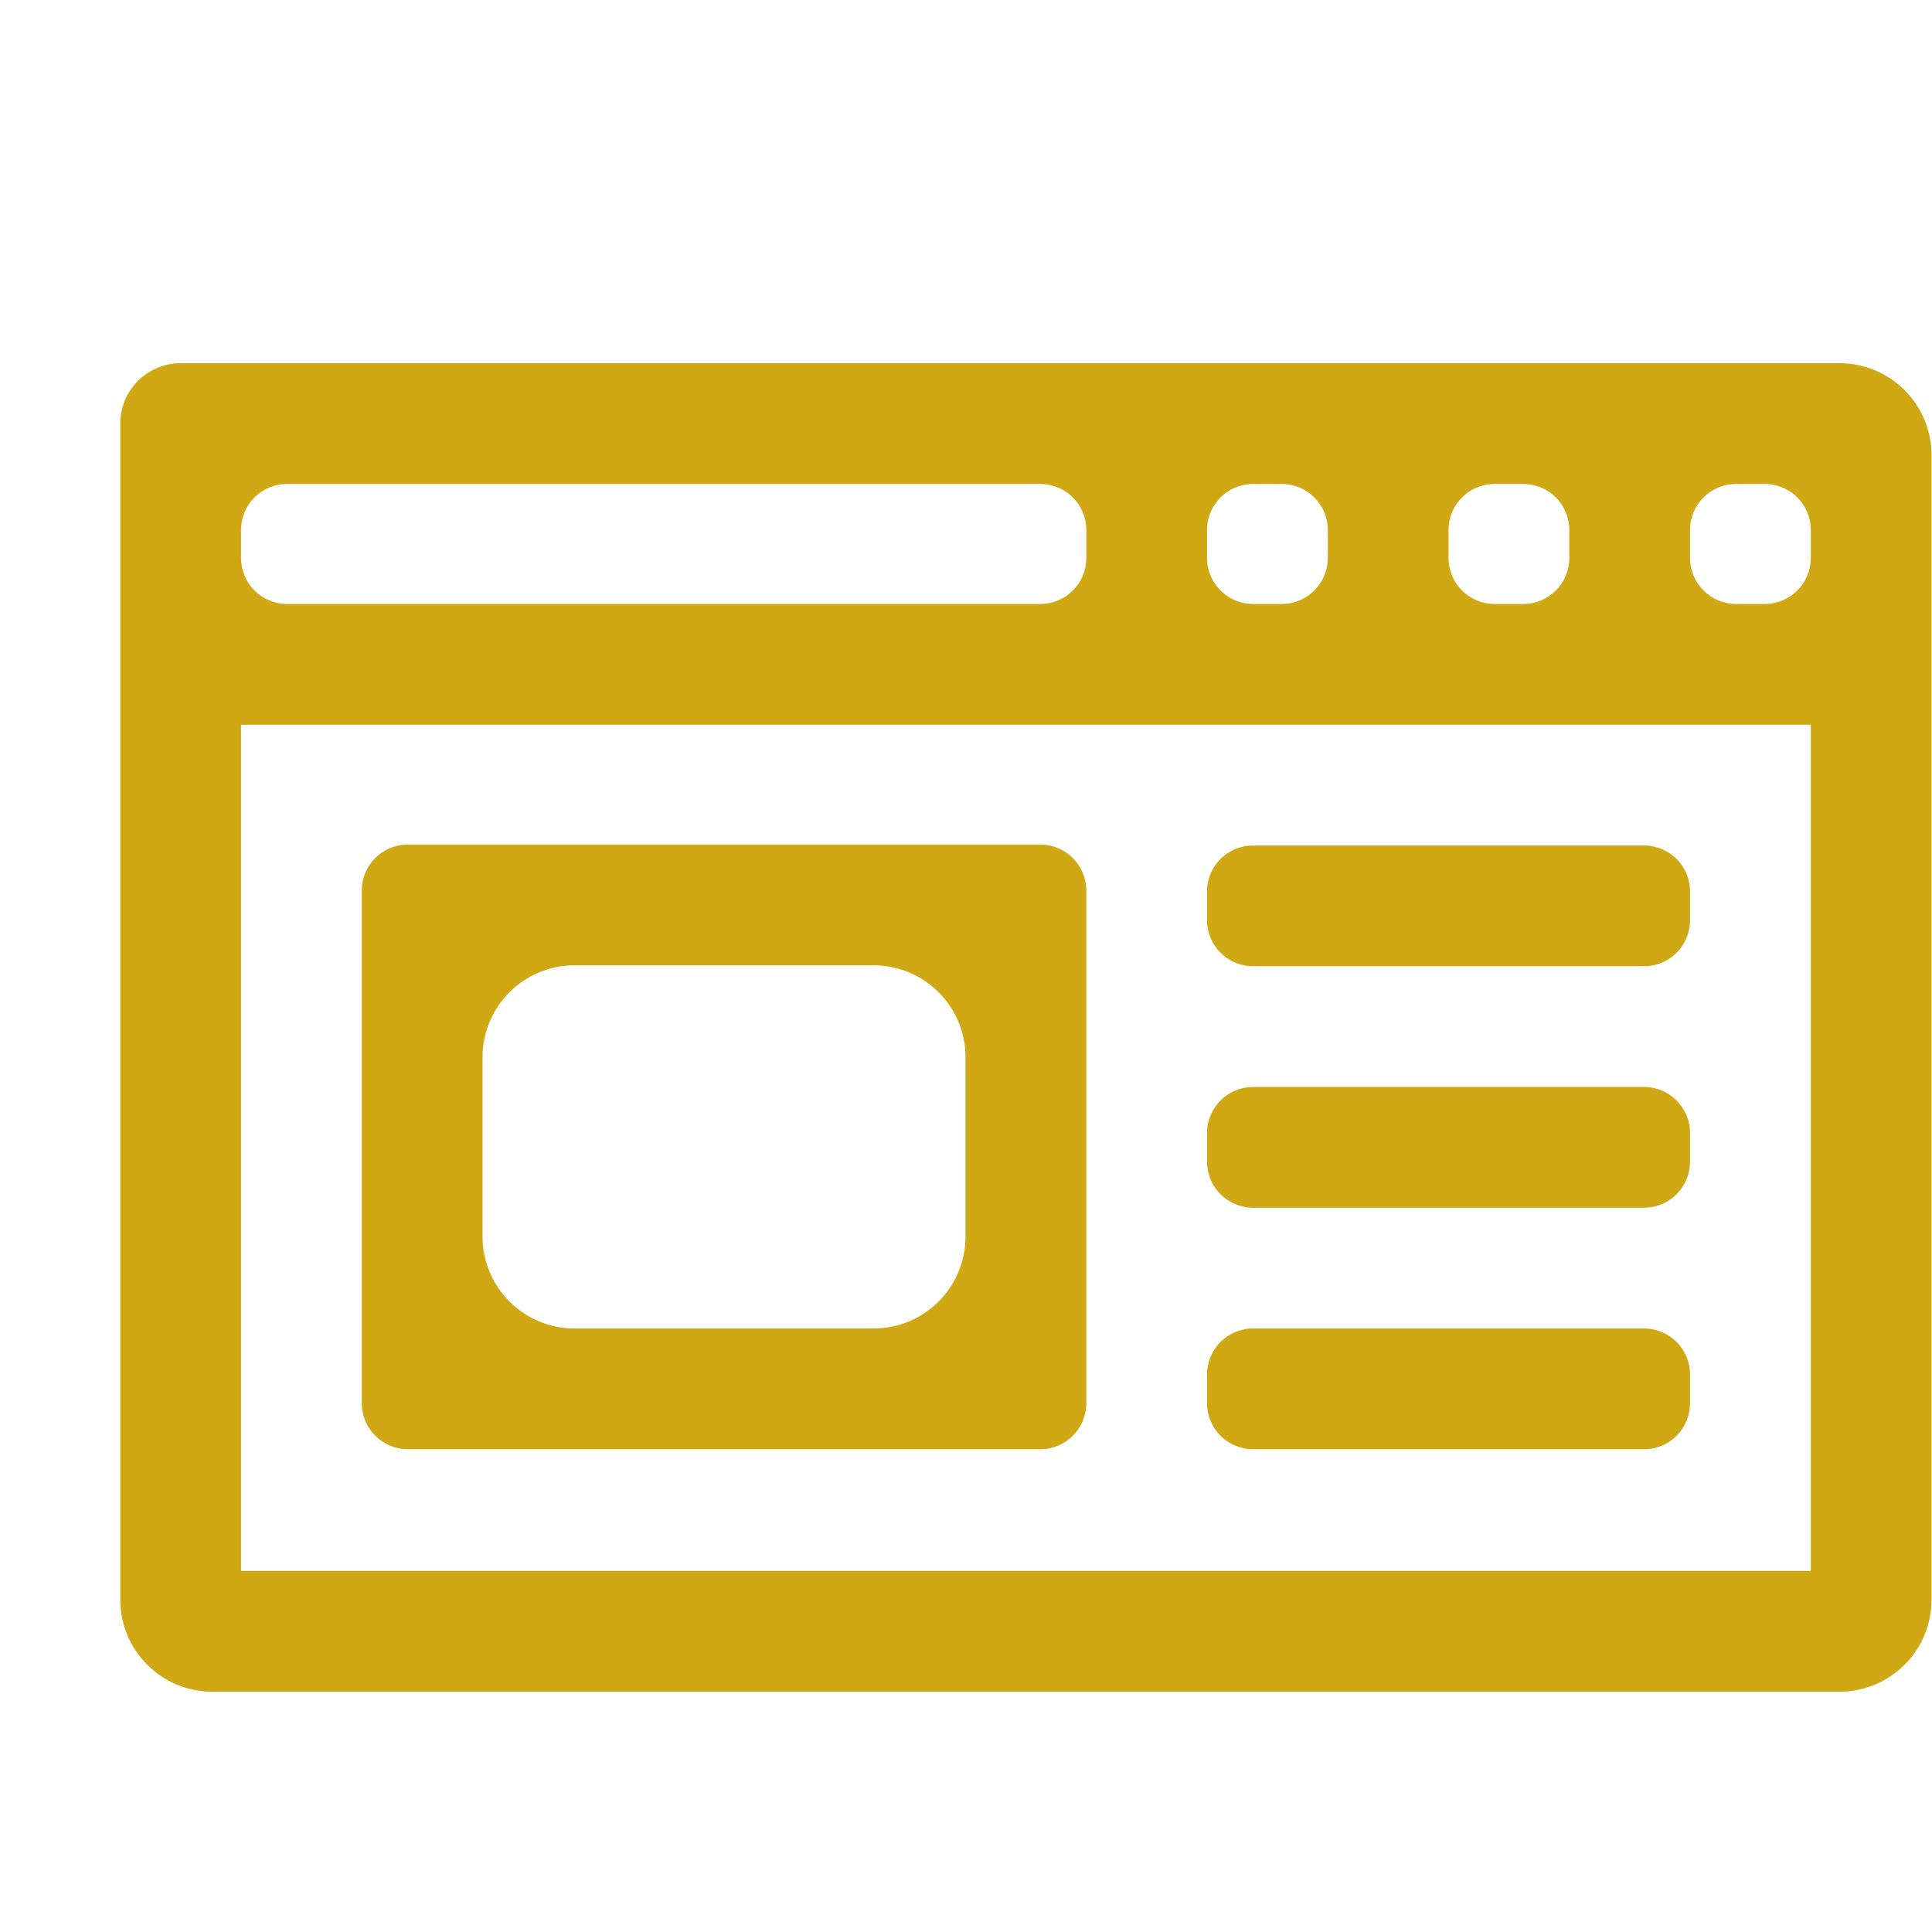
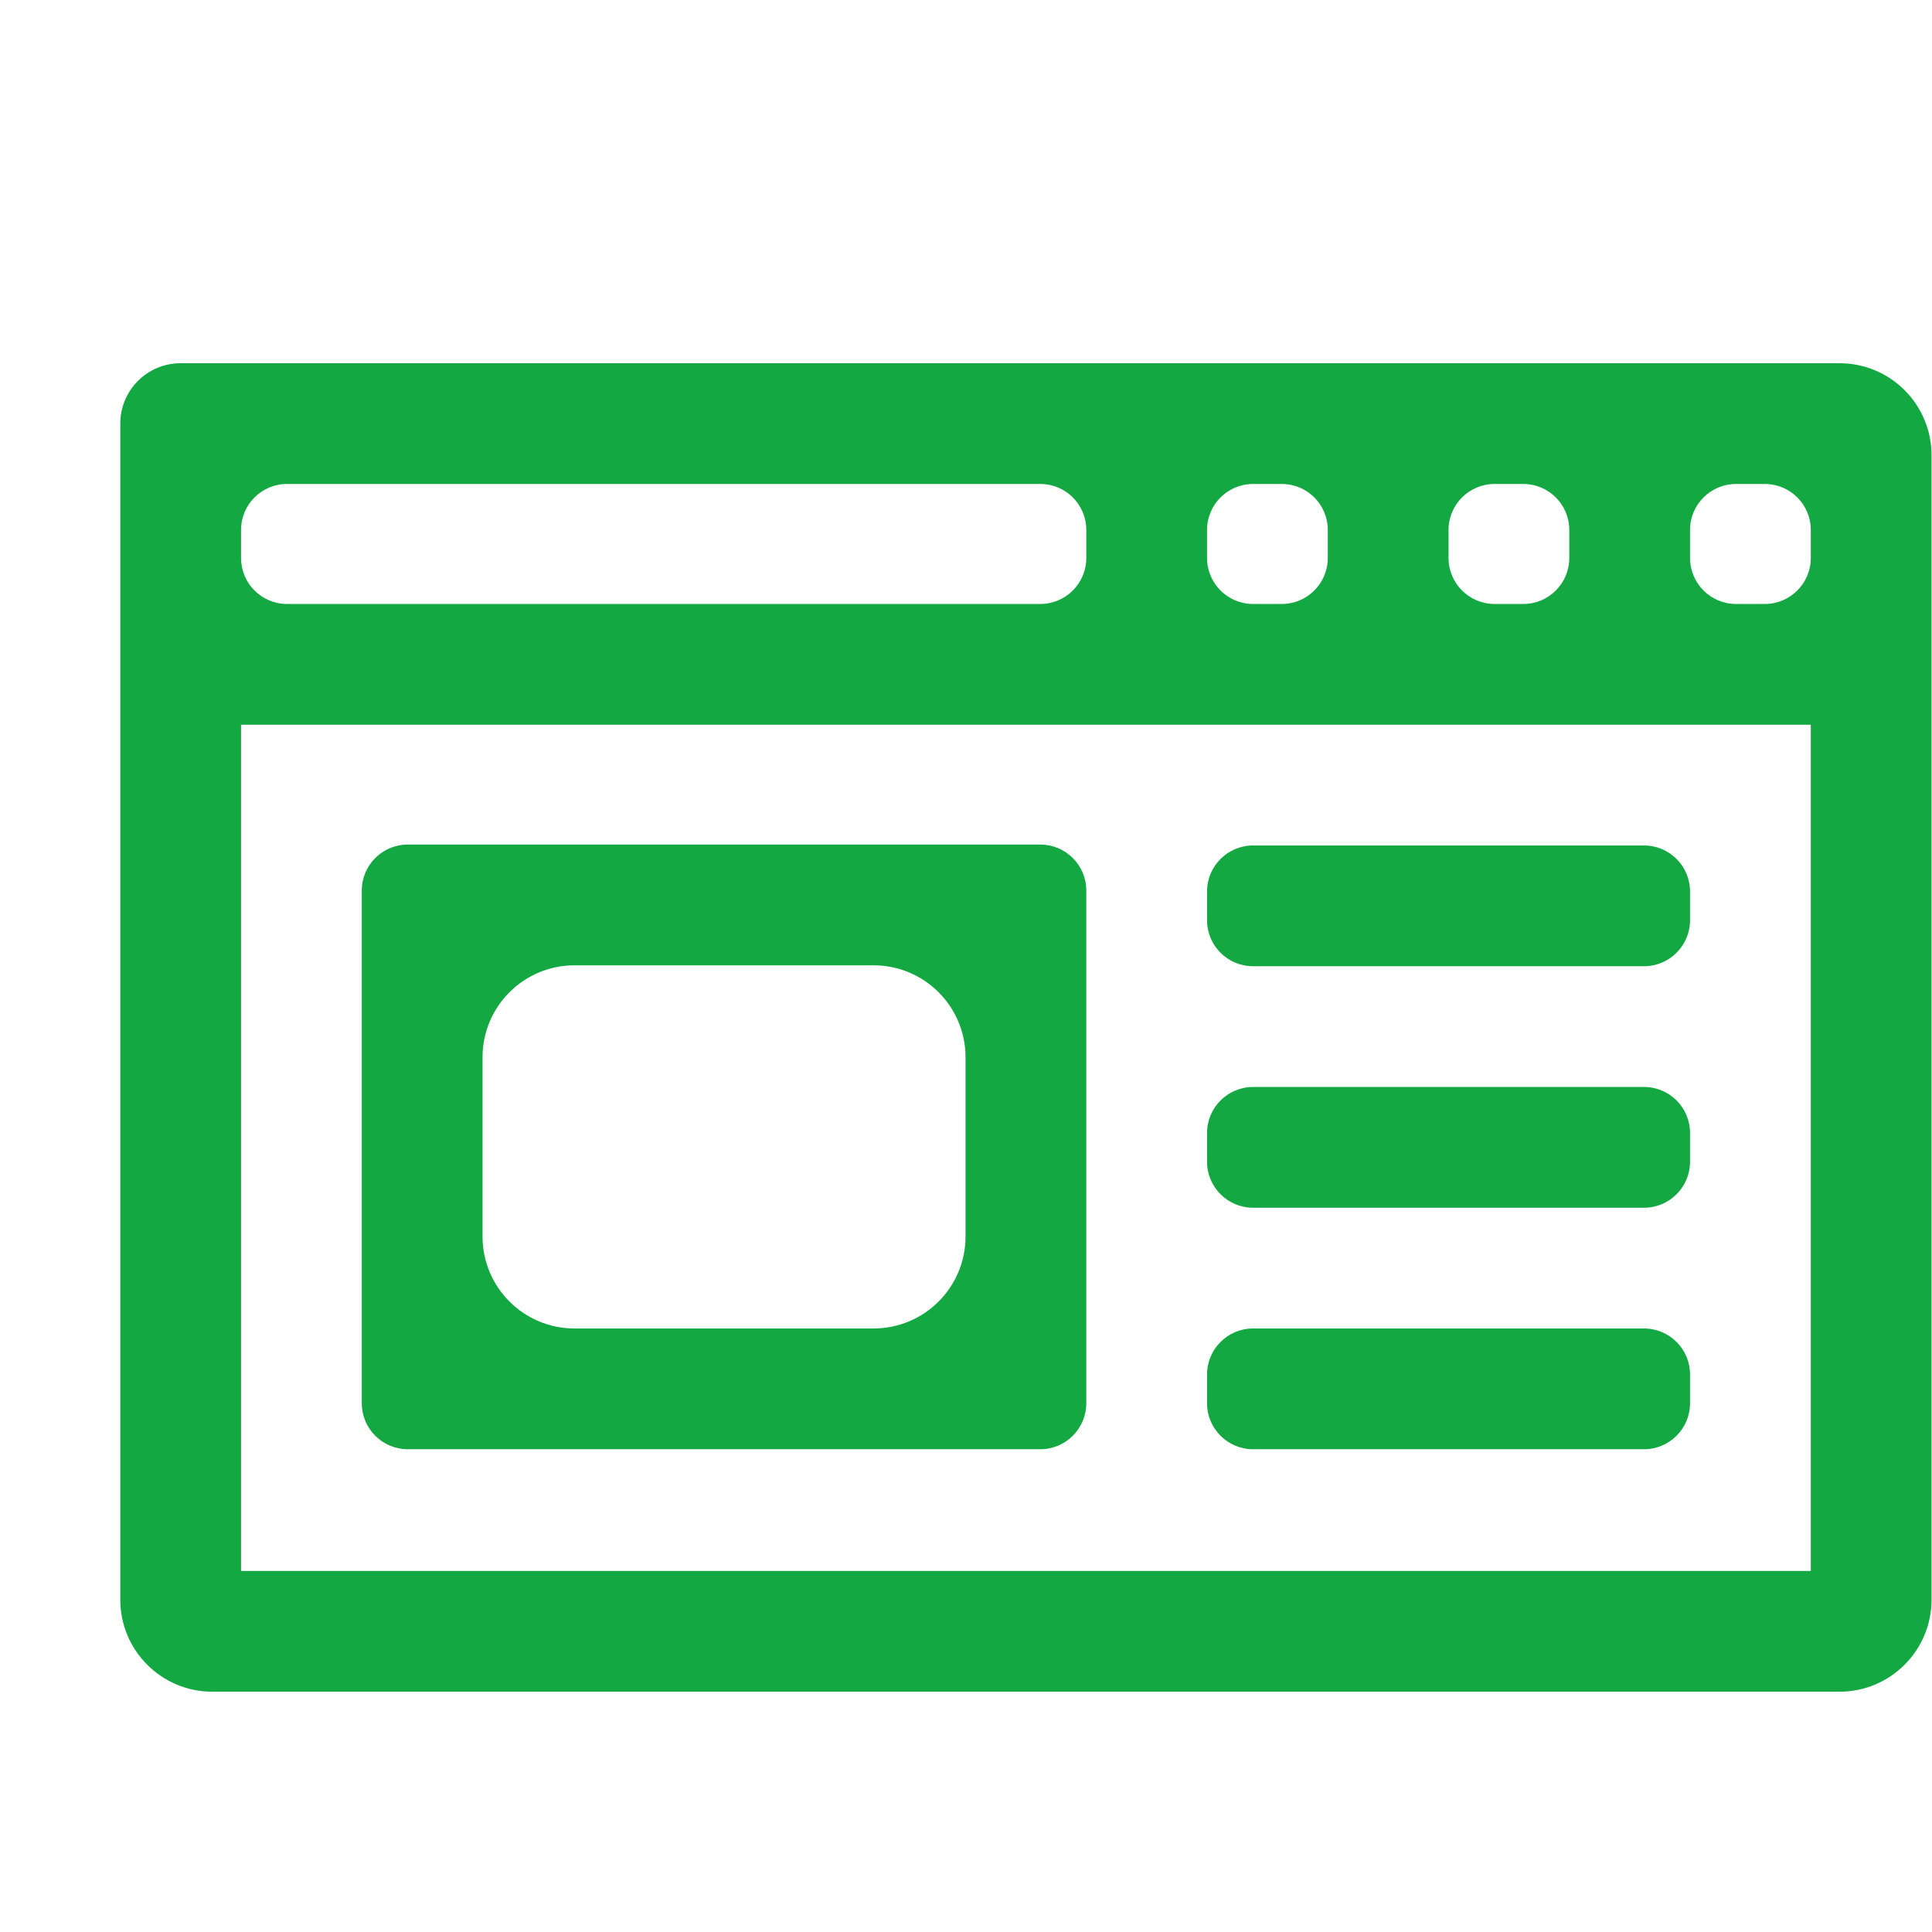
<svg xmlns="http://www.w3.org/2000/svg" width="42" height="42" viewBox="0 0 42 42" fill="none">
-   <path d="M3.927 7.896C3.202 7.896 2.615 8.483 2.615 9.208V34.776C2.615 35.88 3.51 36.776 4.615 36.776H39.99C41.094 36.776 41.99 35.88 41.99 34.776V9.896C41.99 8.791 41.094 7.896 39.99 7.896H3.927ZM5.24 11.521C5.24 10.968 5.687 10.521 6.24 10.521H22.615C23.167 10.521 23.615 10.968 23.615 11.521V12.13C23.615 12.682 23.167 13.13 22.615 13.13H6.24C5.687 13.13 5.24 12.682 5.24 12.13V11.521ZM26.24 11.521C26.24 10.968 26.688 10.521 27.24 10.521H27.865C28.417 10.521 28.865 10.968 28.865 11.521V12.13C28.865 12.682 28.417 13.13 27.865 13.13H27.24C26.688 13.13 26.24 12.682 26.24 12.13V11.521ZM31.49 11.521C31.49 10.968 31.938 10.521 32.49 10.521H33.115C33.667 10.521 34.115 10.968 34.115 11.521V12.13C34.115 12.682 33.667 13.13 33.115 13.13H32.49C31.938 13.13 31.49 12.682 31.49 12.13V11.521ZM36.74 11.521C36.74 10.968 37.188 10.521 37.74 10.521H38.365C38.917 10.521 39.365 10.968 39.365 11.521V12.13C39.365 12.682 38.917 13.13 38.365 13.13H37.74C37.188 13.13 36.74 12.682 36.74 12.13V11.521ZM5.24 15.755H39.365V34.151H5.24V15.755ZM8.865 18.36C8.312 18.36 7.865 18.807 7.865 19.36V19.672V30.505C7.865 31.057 8.312 31.505 8.865 31.505H22.615C23.167 31.505 23.615 31.057 23.615 30.505V19.36C23.615 18.807 23.167 18.36 22.615 18.36H8.865ZM27.24 18.38C26.688 18.38 26.24 18.828 26.24 19.38V20.005C26.24 20.557 26.688 21.005 27.24 21.005H35.74C36.292 21.005 36.74 20.557 36.74 20.005V19.38C36.74 18.828 36.292 18.38 35.74 18.38H27.24ZM10.49 22.985C10.49 21.88 11.385 20.985 12.49 20.985H18.99C20.094 20.985 20.99 21.88 20.99 22.985V26.88C20.99 27.985 20.094 28.88 18.99 28.88H12.49C11.385 28.88 10.49 27.985 10.49 26.88V22.985ZM27.24 23.63C26.688 23.63 26.24 24.078 26.24 24.63V25.255C26.24 25.807 26.688 26.255 27.24 26.255H35.74C36.292 26.255 36.74 25.807 36.74 25.255V24.63C36.74 24.078 36.292 23.63 35.74 23.63H27.24ZM27.24 28.88C26.688 28.88 26.24 29.328 26.24 29.88V30.505C26.24 31.057 26.688 31.505 27.24 31.505H35.74C36.292 31.505 36.74 31.057 36.74 30.505V29.88C36.74 29.328 36.292 28.88 35.74 28.88H27.24Z" fill="#CFA814" />
+   <path d="M3.927 7.896C3.202 7.896 2.615 8.483 2.615 9.208V34.776C2.615 35.88 3.51 36.776 4.615 36.776H39.99C41.094 36.776 41.99 35.88 41.99 34.776V9.896C41.99 8.791 41.094 7.896 39.99 7.896H3.927ZM5.24 11.521C5.24 10.968 5.687 10.521 6.24 10.521H22.615C23.167 10.521 23.615 10.968 23.615 11.521V12.13C23.615 12.682 23.167 13.13 22.615 13.13H6.24C5.687 13.13 5.24 12.682 5.24 12.13V11.521ZM26.24 11.521C26.24 10.968 26.688 10.521 27.24 10.521H27.865C28.417 10.521 28.865 10.968 28.865 11.521V12.13C28.865 12.682 28.417 13.13 27.865 13.13H27.24C26.688 13.13 26.24 12.682 26.24 12.13V11.521ZM31.49 11.521C31.49 10.968 31.938 10.521 32.49 10.521H33.115C33.667 10.521 34.115 10.968 34.115 11.521V12.13C34.115 12.682 33.667 13.13 33.115 13.13H32.49C31.938 13.13 31.49 12.682 31.49 12.13V11.521ZM36.74 11.521C36.74 10.968 37.188 10.521 37.74 10.521H38.365C38.917 10.521 39.365 10.968 39.365 11.521V12.13C39.365 12.682 38.917 13.13 38.365 13.13H37.74C37.188 13.13 36.74 12.682 36.74 12.13V11.521ZM5.24 15.755H39.365V34.151H5.24V15.755ZM8.865 18.36C8.312 18.36 7.865 18.807 7.865 19.36V19.672V30.505C7.865 31.057 8.312 31.505 8.865 31.505H22.615C23.167 31.505 23.615 31.057 23.615 30.505V19.36C23.615 18.807 23.167 18.36 22.615 18.36H8.865ZM27.24 18.38C26.688 18.38 26.24 18.828 26.24 19.38V20.005C26.24 20.557 26.688 21.005 27.24 21.005H35.74C36.292 21.005 36.74 20.557 36.74 20.005V19.38C36.74 18.828 36.292 18.38 35.74 18.38H27.24ZM10.49 22.985C10.49 21.88 11.385 20.985 12.49 20.985H18.99C20.094 20.985 20.99 21.88 20.99 22.985V26.88C20.99 27.985 20.094 28.88 18.99 28.88H12.49C11.385 28.88 10.49 27.985 10.49 26.88V22.985ZM27.24 23.63C26.688 23.63 26.24 24.078 26.24 24.63V25.255C26.24 25.807 26.688 26.255 27.24 26.255H35.74C36.292 26.255 36.74 25.807 36.74 25.255V24.63C36.74 24.078 36.292 23.63 35.74 23.63H27.24ZM27.24 28.88C26.688 28.88 26.24 29.328 26.24 29.88V30.505C26.24 31.057 26.688 31.505 27.24 31.505H35.74C36.292 31.505 36.74 31.057 36.74 30.505V29.88C36.74 29.328 36.292 28.88 35.74 28.88H27.24Z" fill="#13A842" />
</svg>
